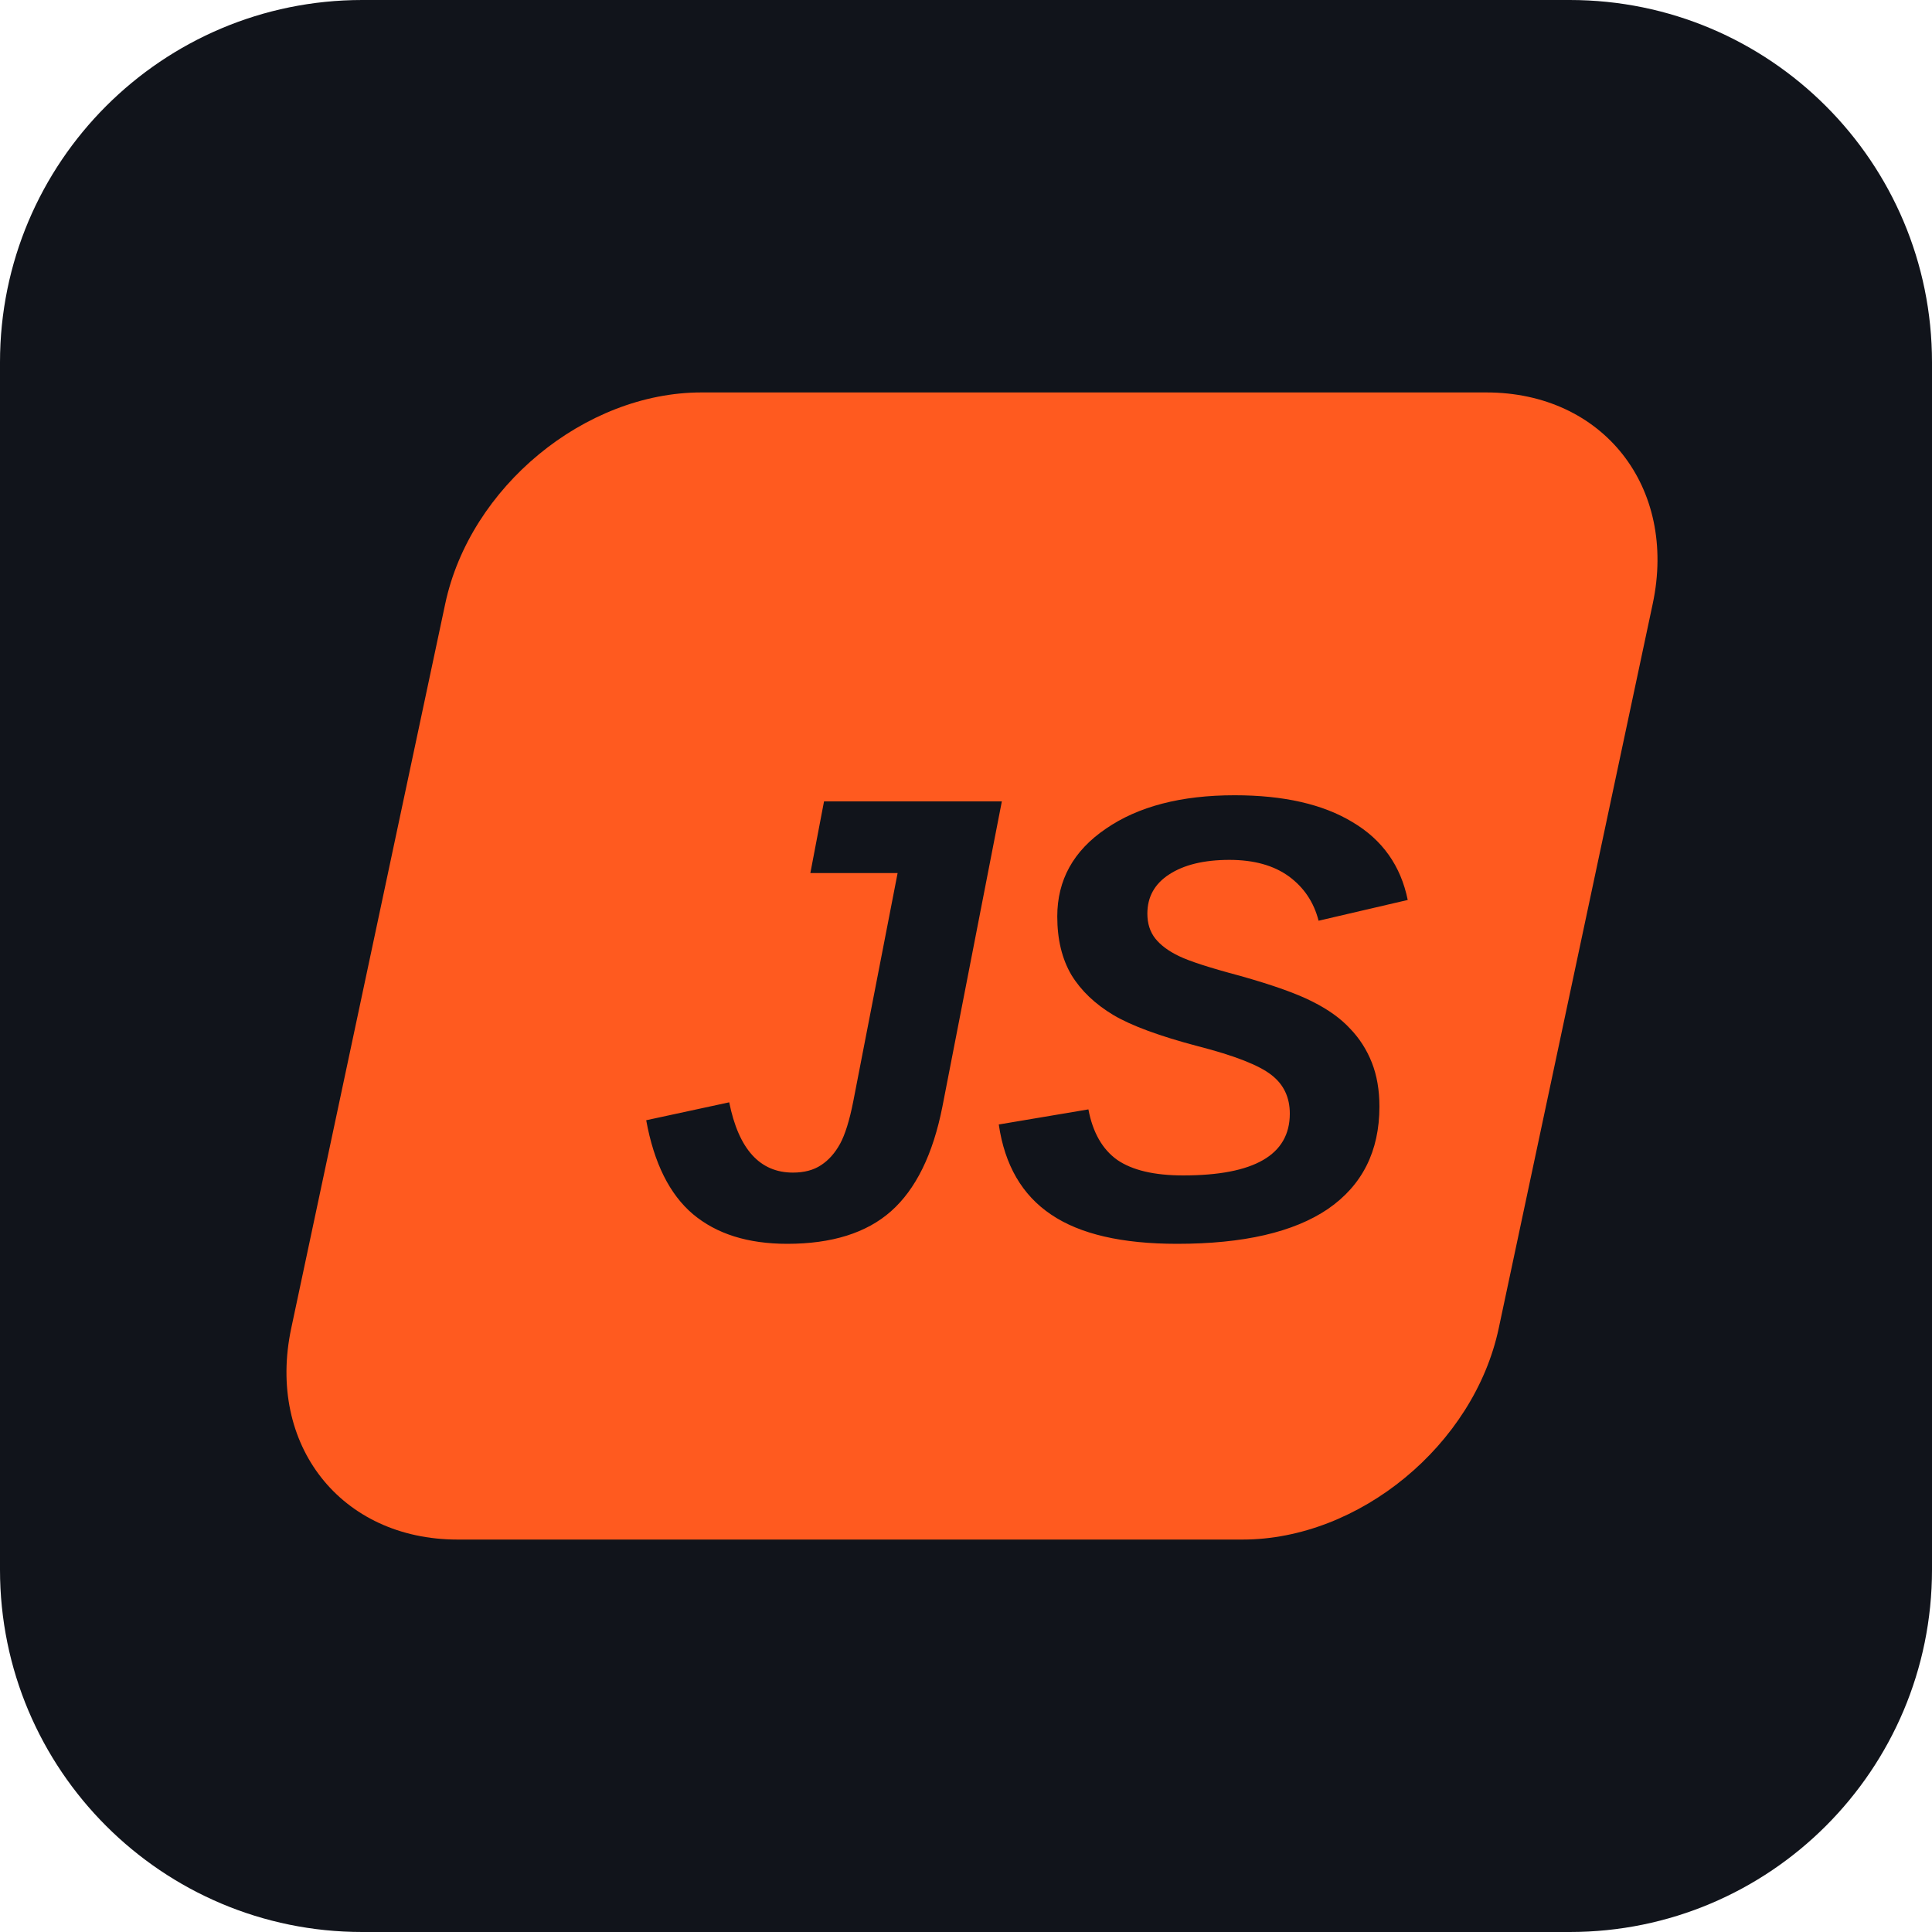
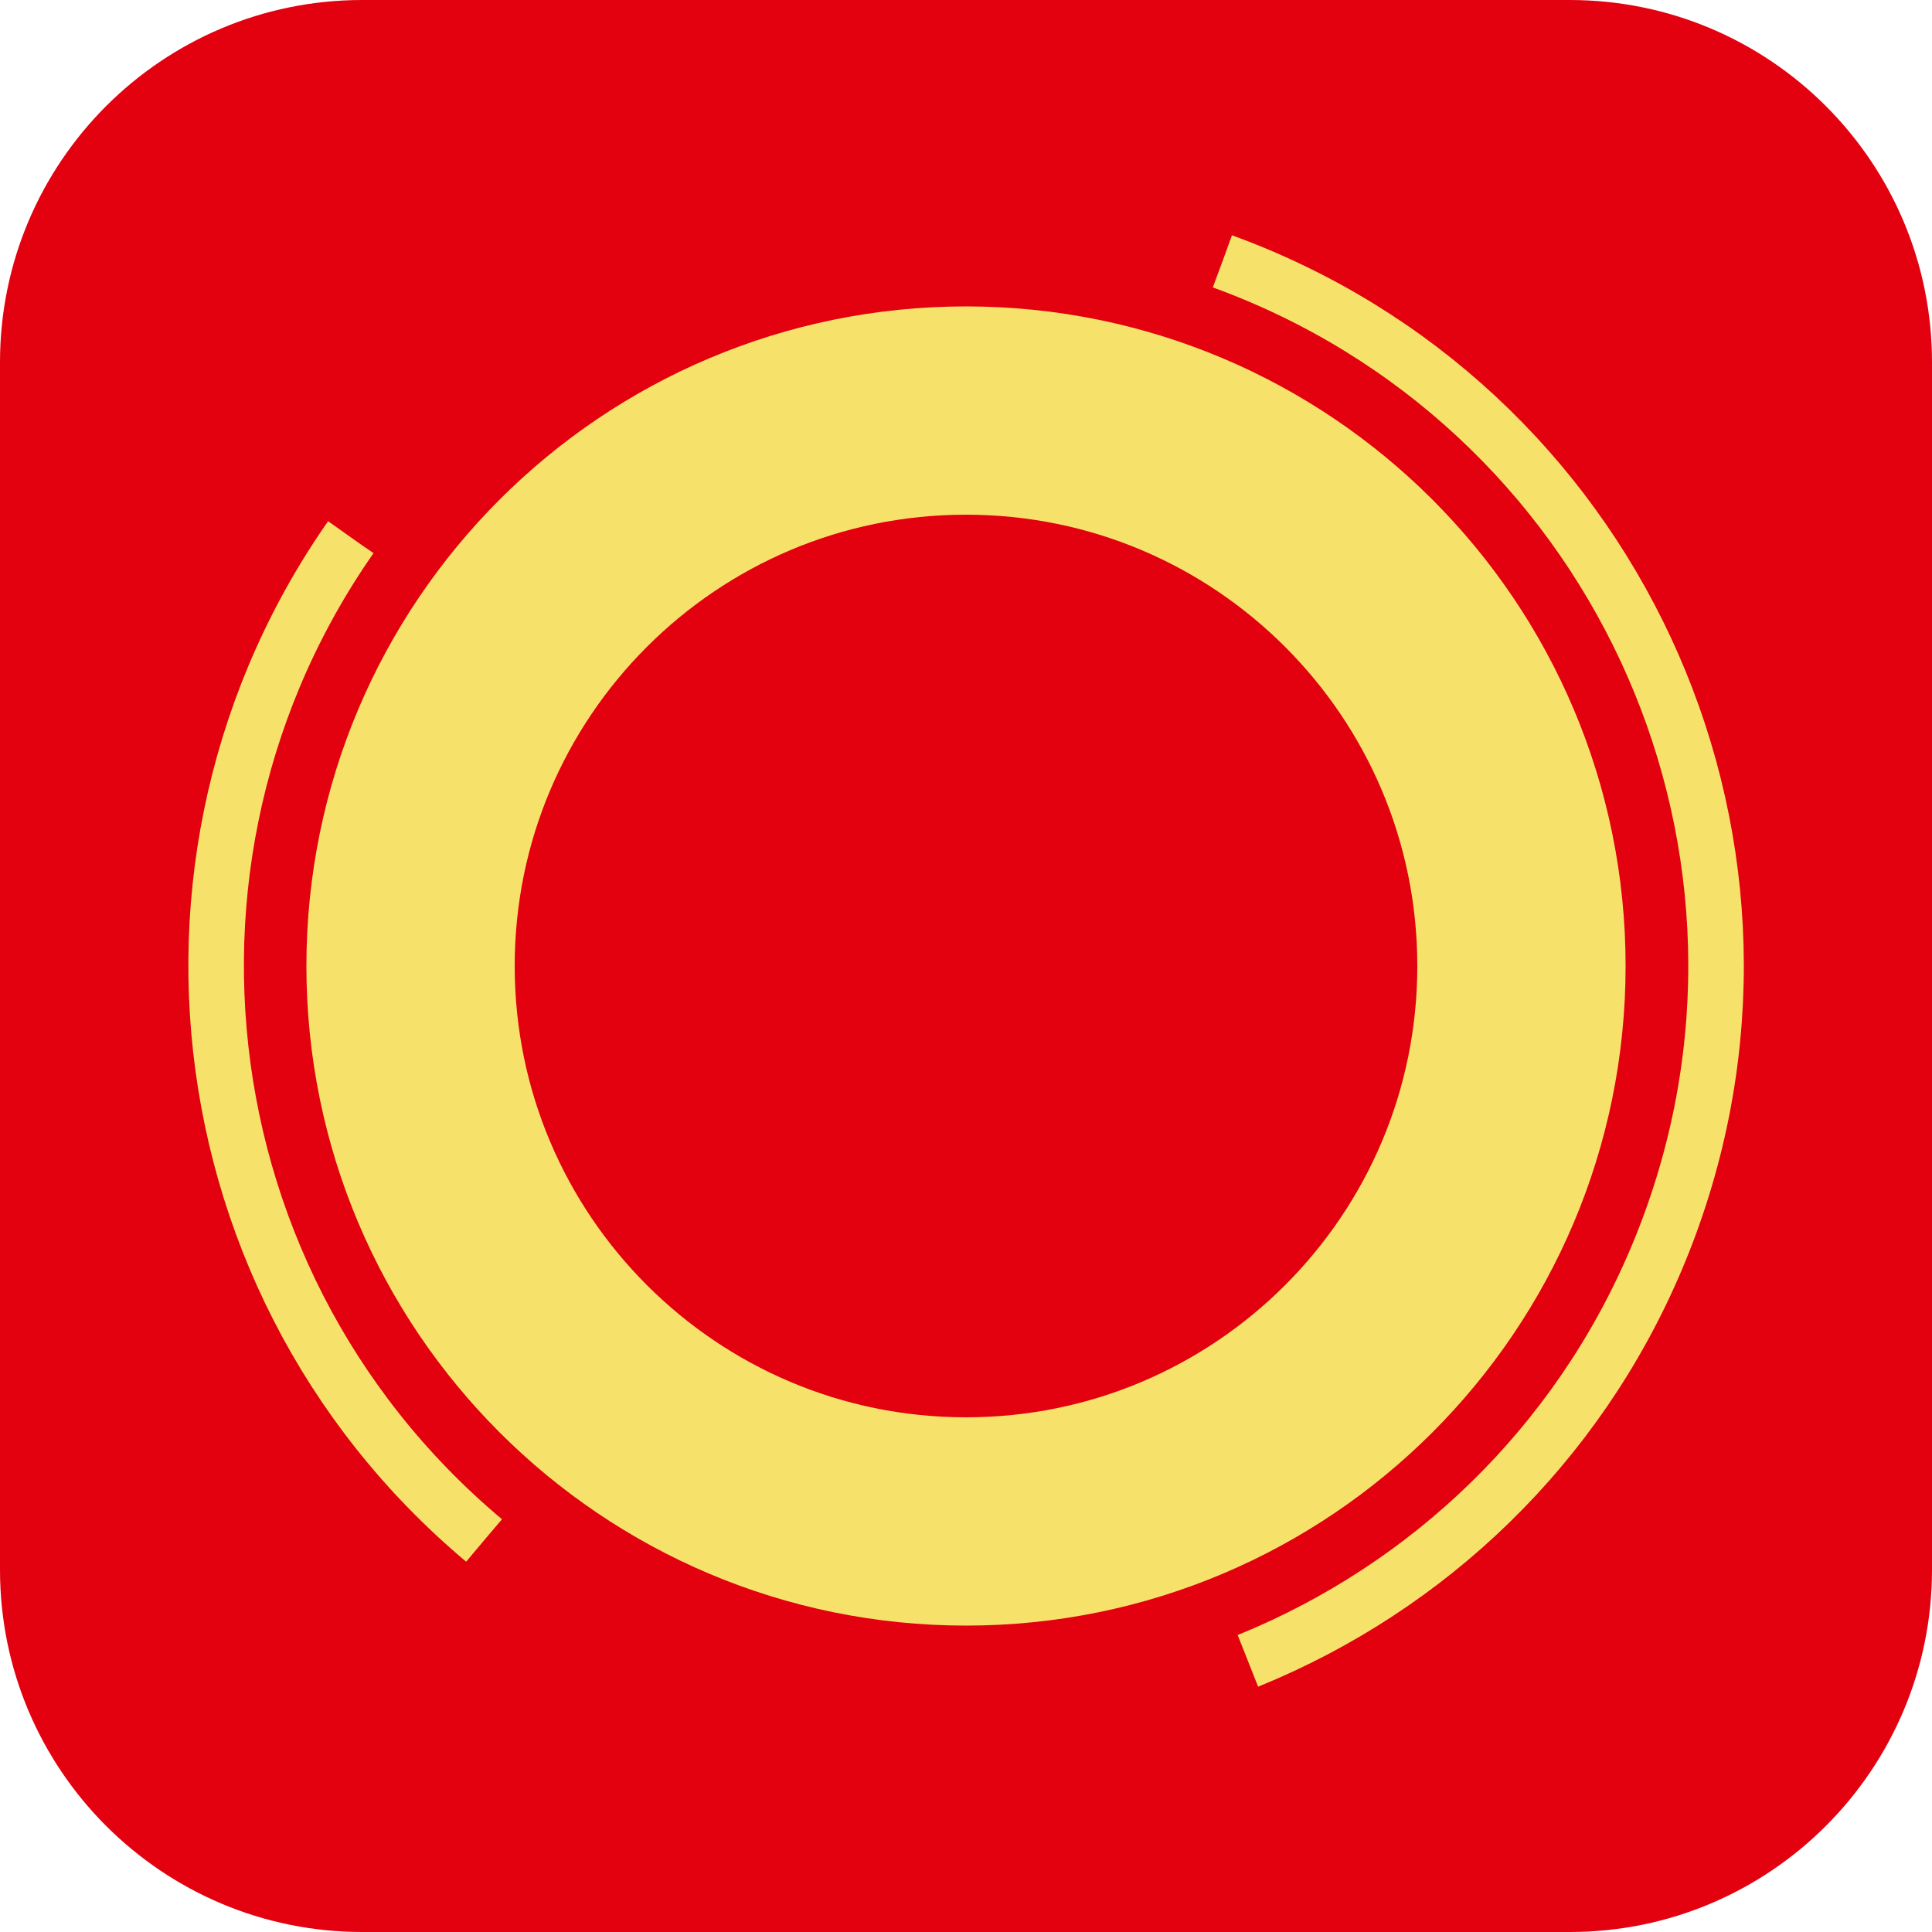
<svg xmlns="http://www.w3.org/2000/svg" viewBox="0 0 64 64">
-   <rect width="64" height="64" rx="12" fill="#11141b" />
-   <g transform="skewX(-12)">
-     <rect x="19" y="13" width="40" height="38" rx="7" fill="#ff5a1f" />
+   <rect width="64" height="64" rx="12" fill="#e3000f" />
+   <g transform="translate(9 9) scale(.46)" fill="none" stroke="#f6e26b">
+     <circle cx="50" cy="50" r="40" stroke-width="15" />
+     <circle cx="50" cy="50" r="54" stroke-width="4" stroke-dasharray="130 210" transform="rotate(-70 50 50)" />
+     <circle cx="50" cy="50" r="54" stroke-width="4" stroke-dasharray="80 260" transform="rotate(130 50 50)" />
  </g>
-   <text x="34" y="41" text-anchor="middle" font-family="Arial, sans-serif" font-weight="900" font-style="italic" font-size="21" fill="#11141b">JS</text>
</svg>
